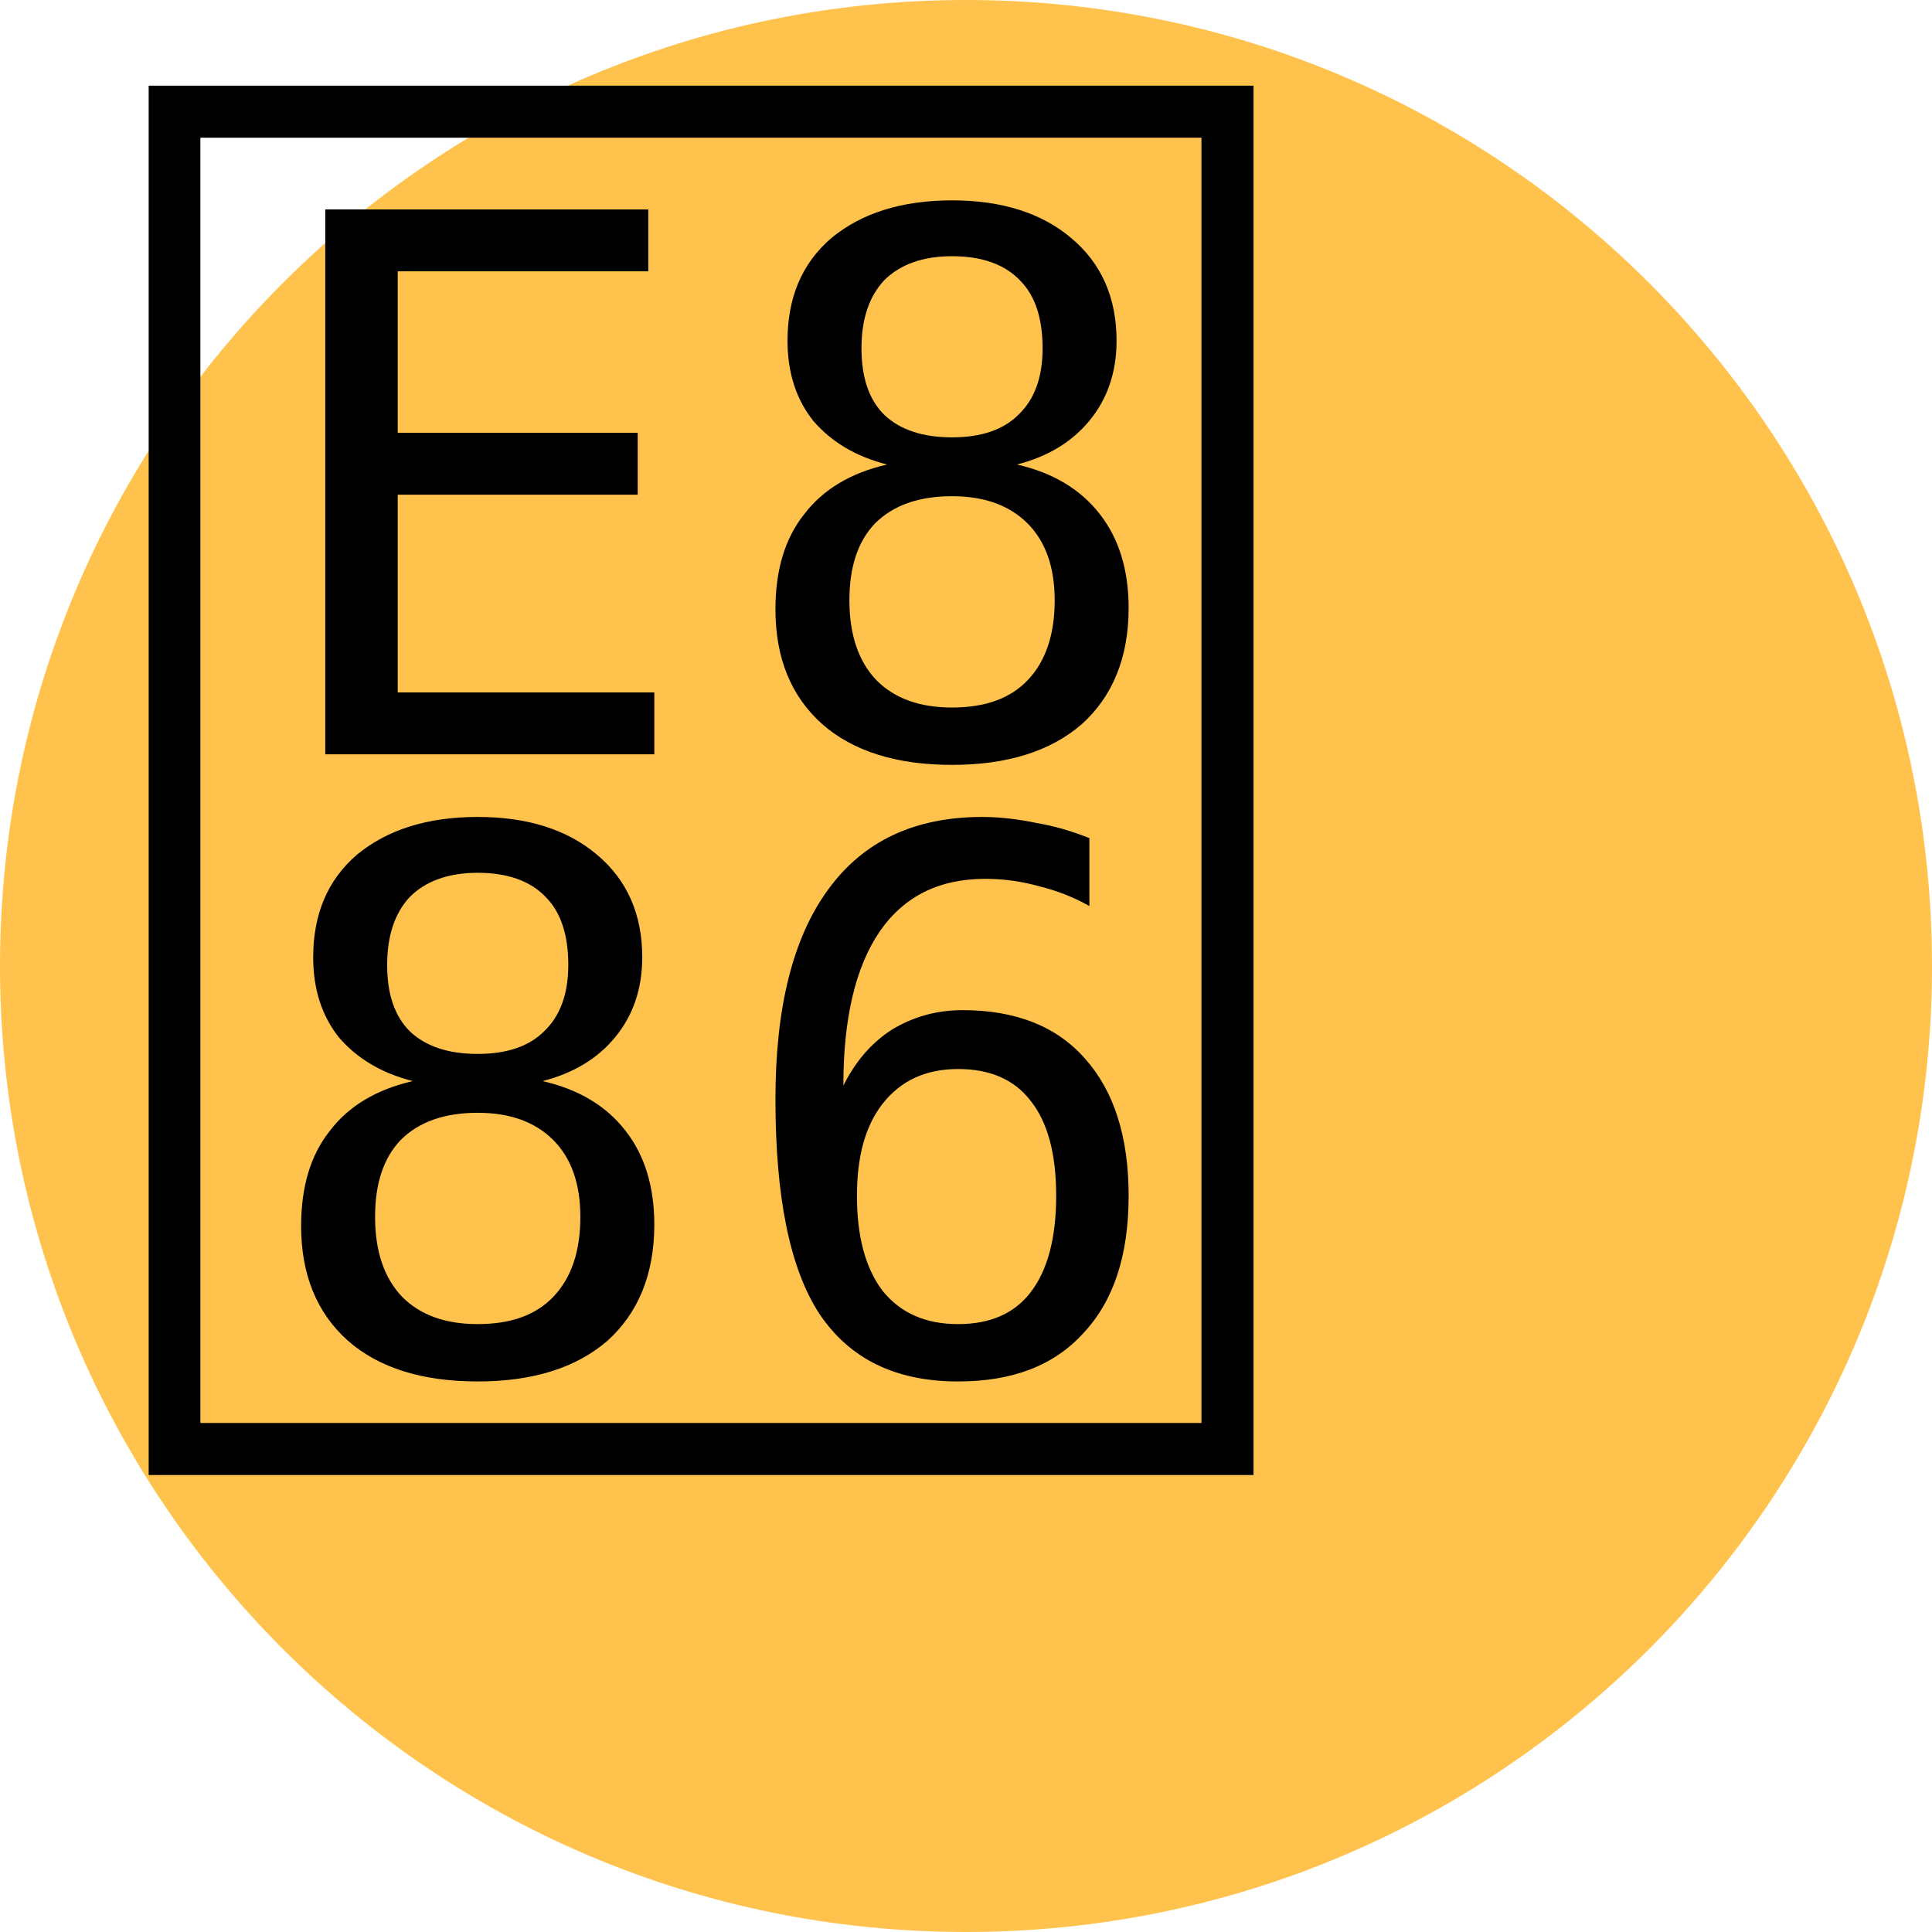
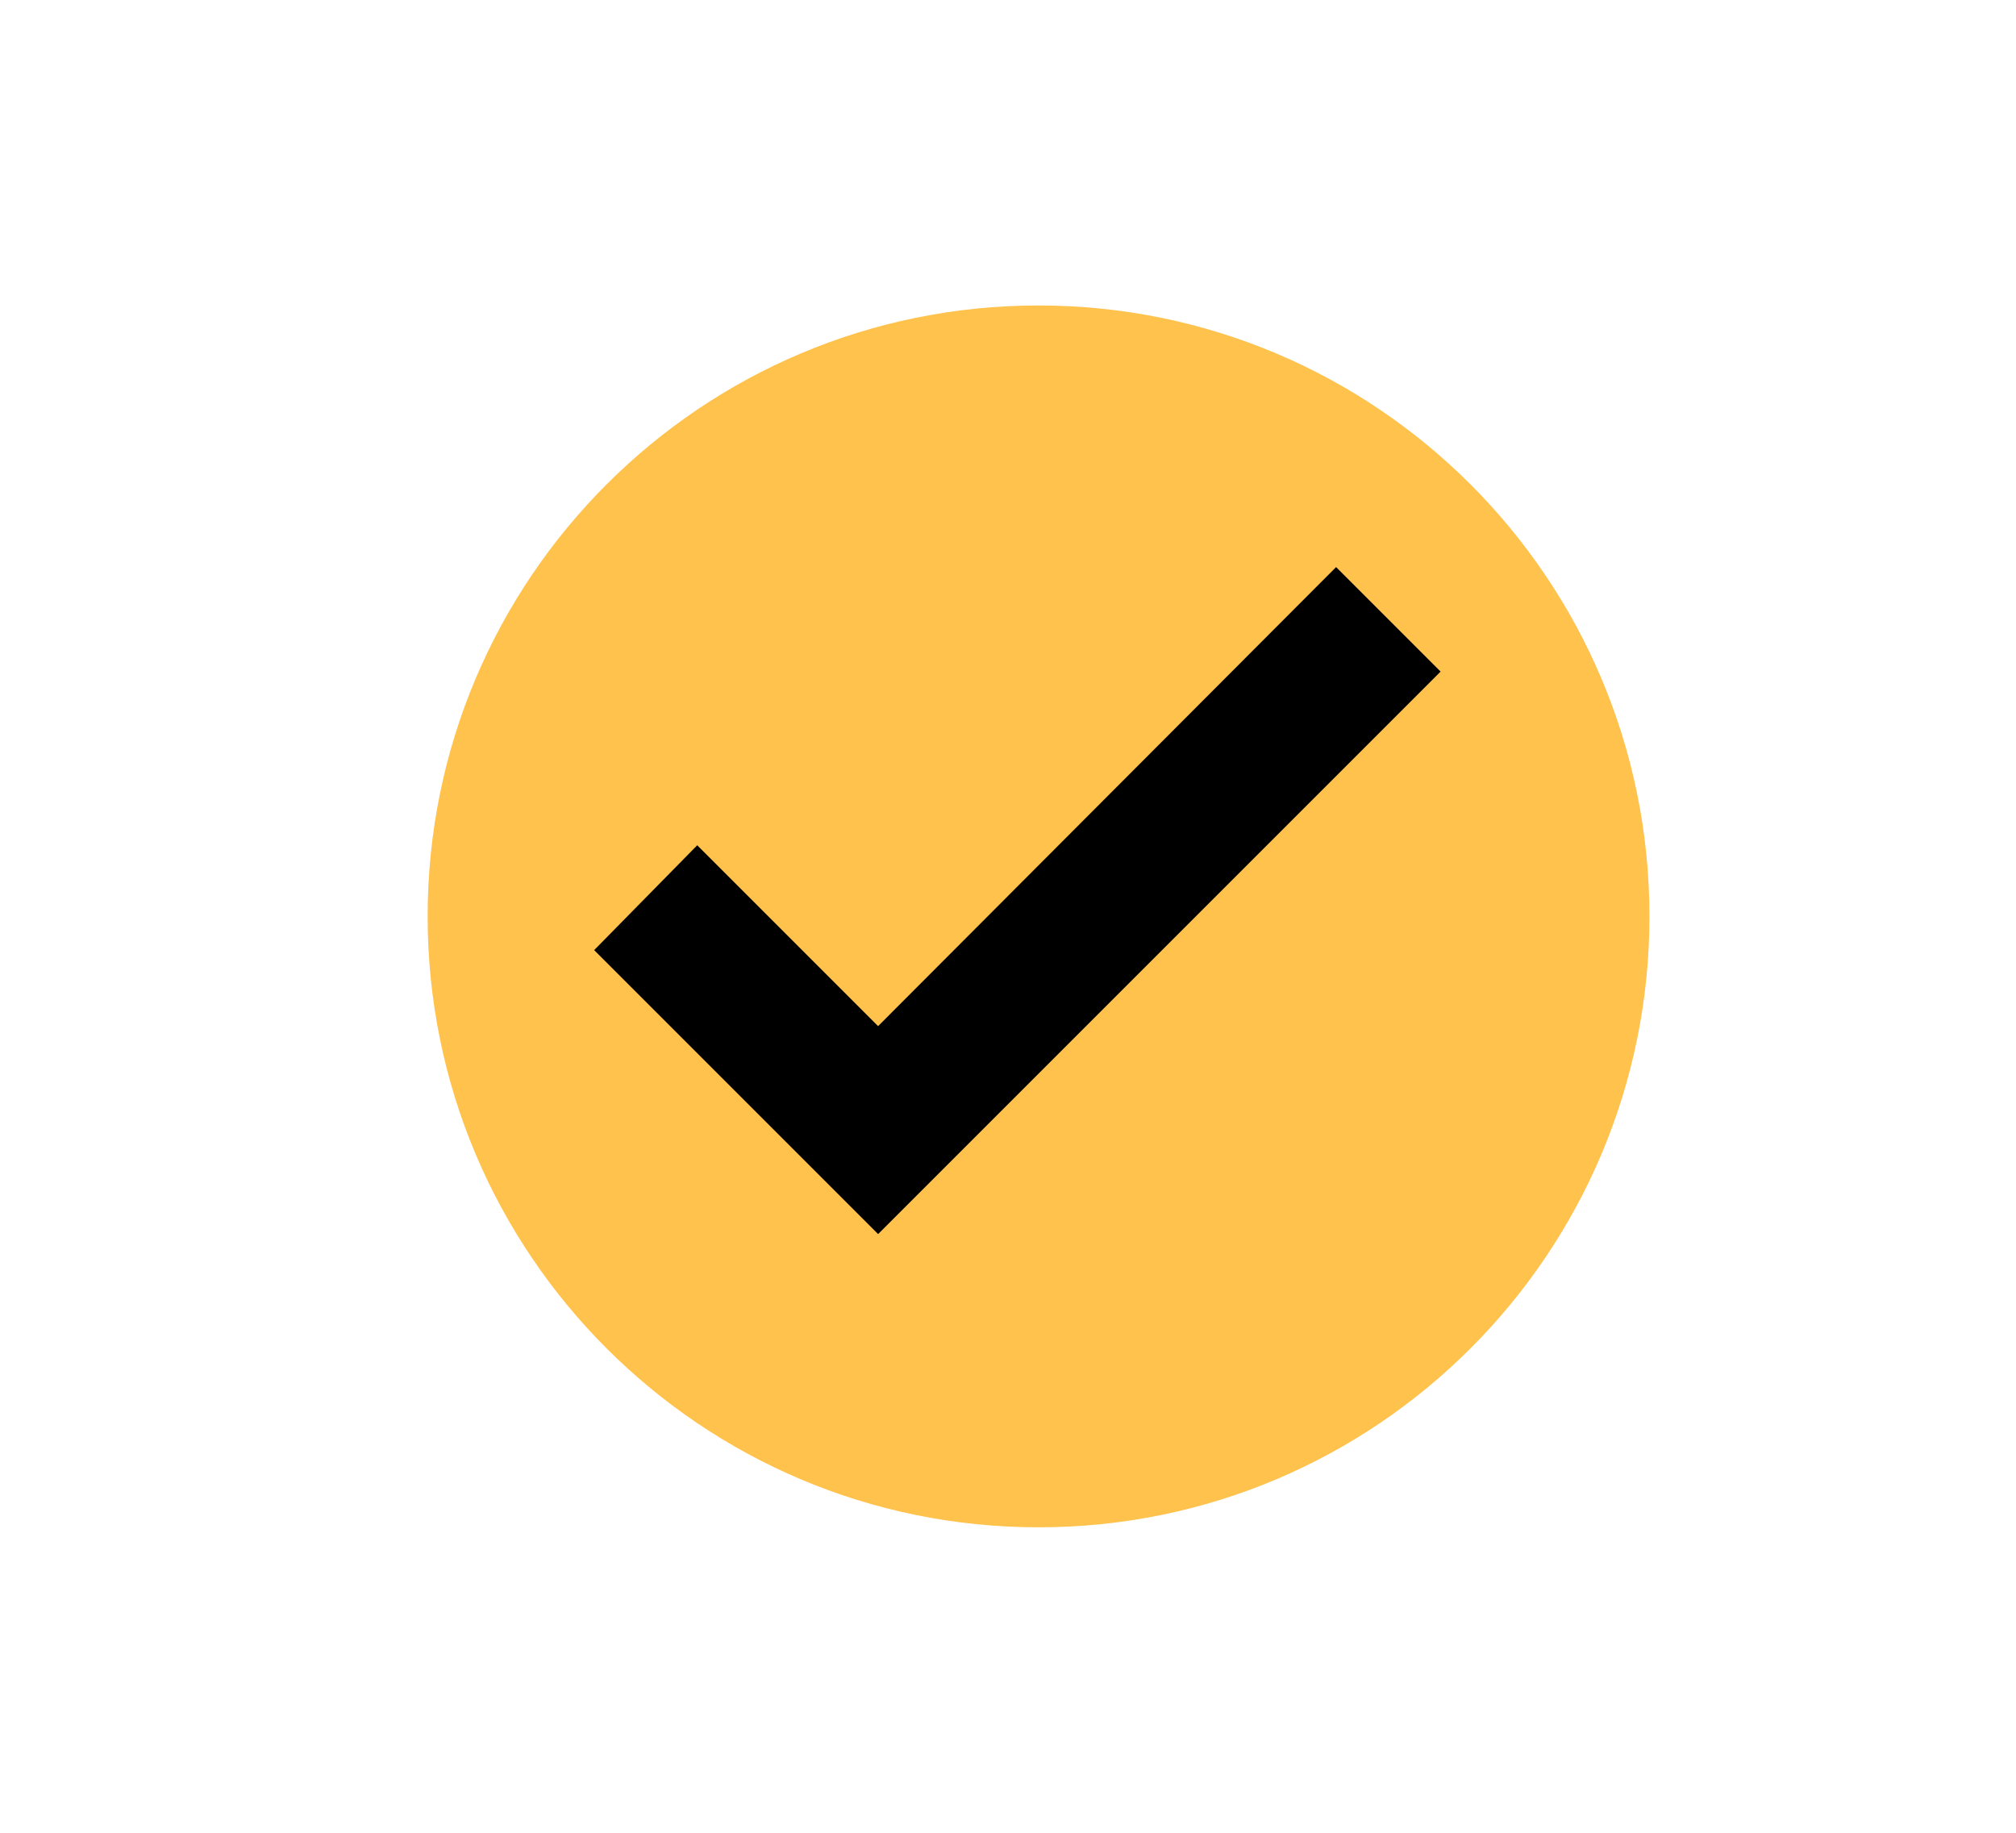
- <svg xmlns="http://www.w3.org/2000/svg" width="20" height="20" viewBox="0 0 20 20">
+ <svg xmlns="http://www.w3.org/2000/svg" width="33" height="30" viewBox="0 0 33 30">
  <g>
    <g>
-       <path fill="#ffc24c" d="M10 20c5.523 0 10-4.477 10-10S15.523 0 10 0 0 4.477 0 10s4.477 10 10 10z" />
+       <path fill="#ffc24c" d="M17 25c5.523 0 10-4.477 10-10S22.523 5 17 5 7 9.477 7 15s4.477 10 10 10z" />
    </g>
    <g>
-       <g>
-         <text dominant-baseline="text-before-edge" style="font-kerning:normal" font-family="material" font-size="17" transform="translate(1 1)">
-           <tspan style="font-kerning:normal"></tspan>
-         </text>
-       </g>
+       <path d="M14.374 19.493l8.5-8.5-1.003-1.003-7.497 7.514-2.958-2.958-.986 1.003z" />
+       <path fill="none" stroke="#000" stroke-miterlimit="20" d="M14.374 19.493v0l8.5-8.5v0L21.871 9.99v0l-7.497 7.514v0l-2.958-2.958v0l-.986 1.003v0z" />
    </g>
  </g>
</svg>
